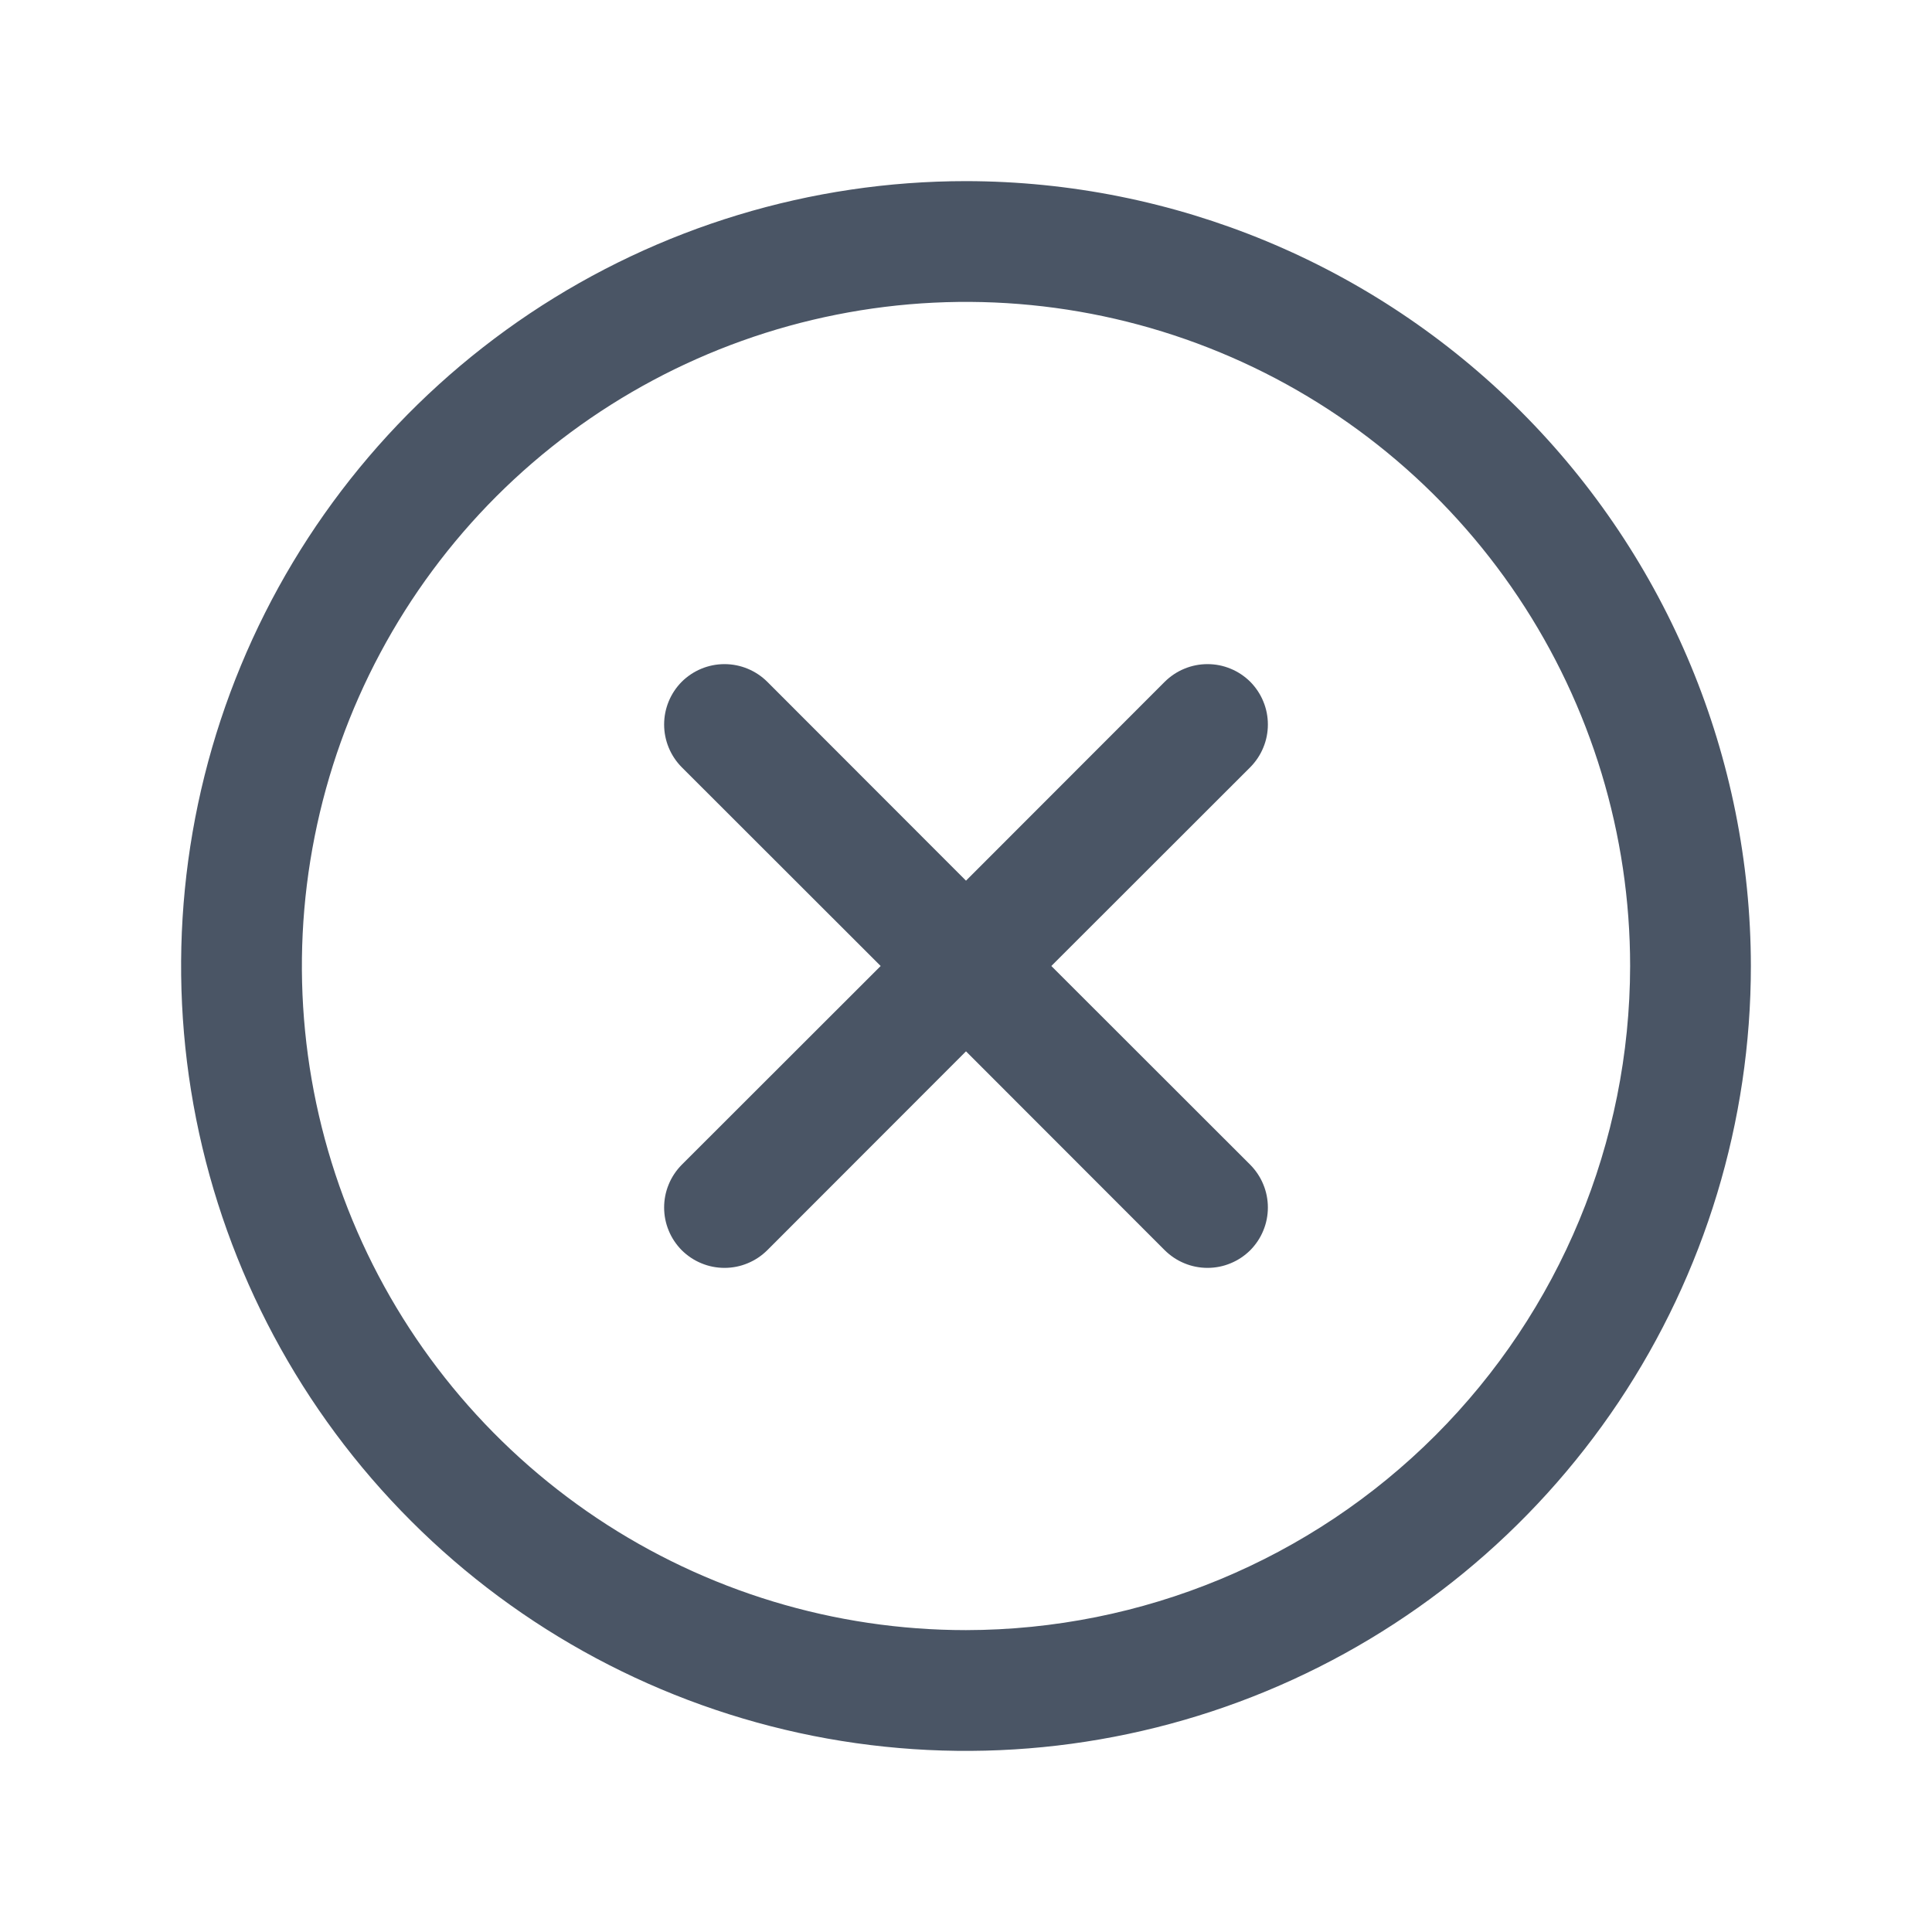
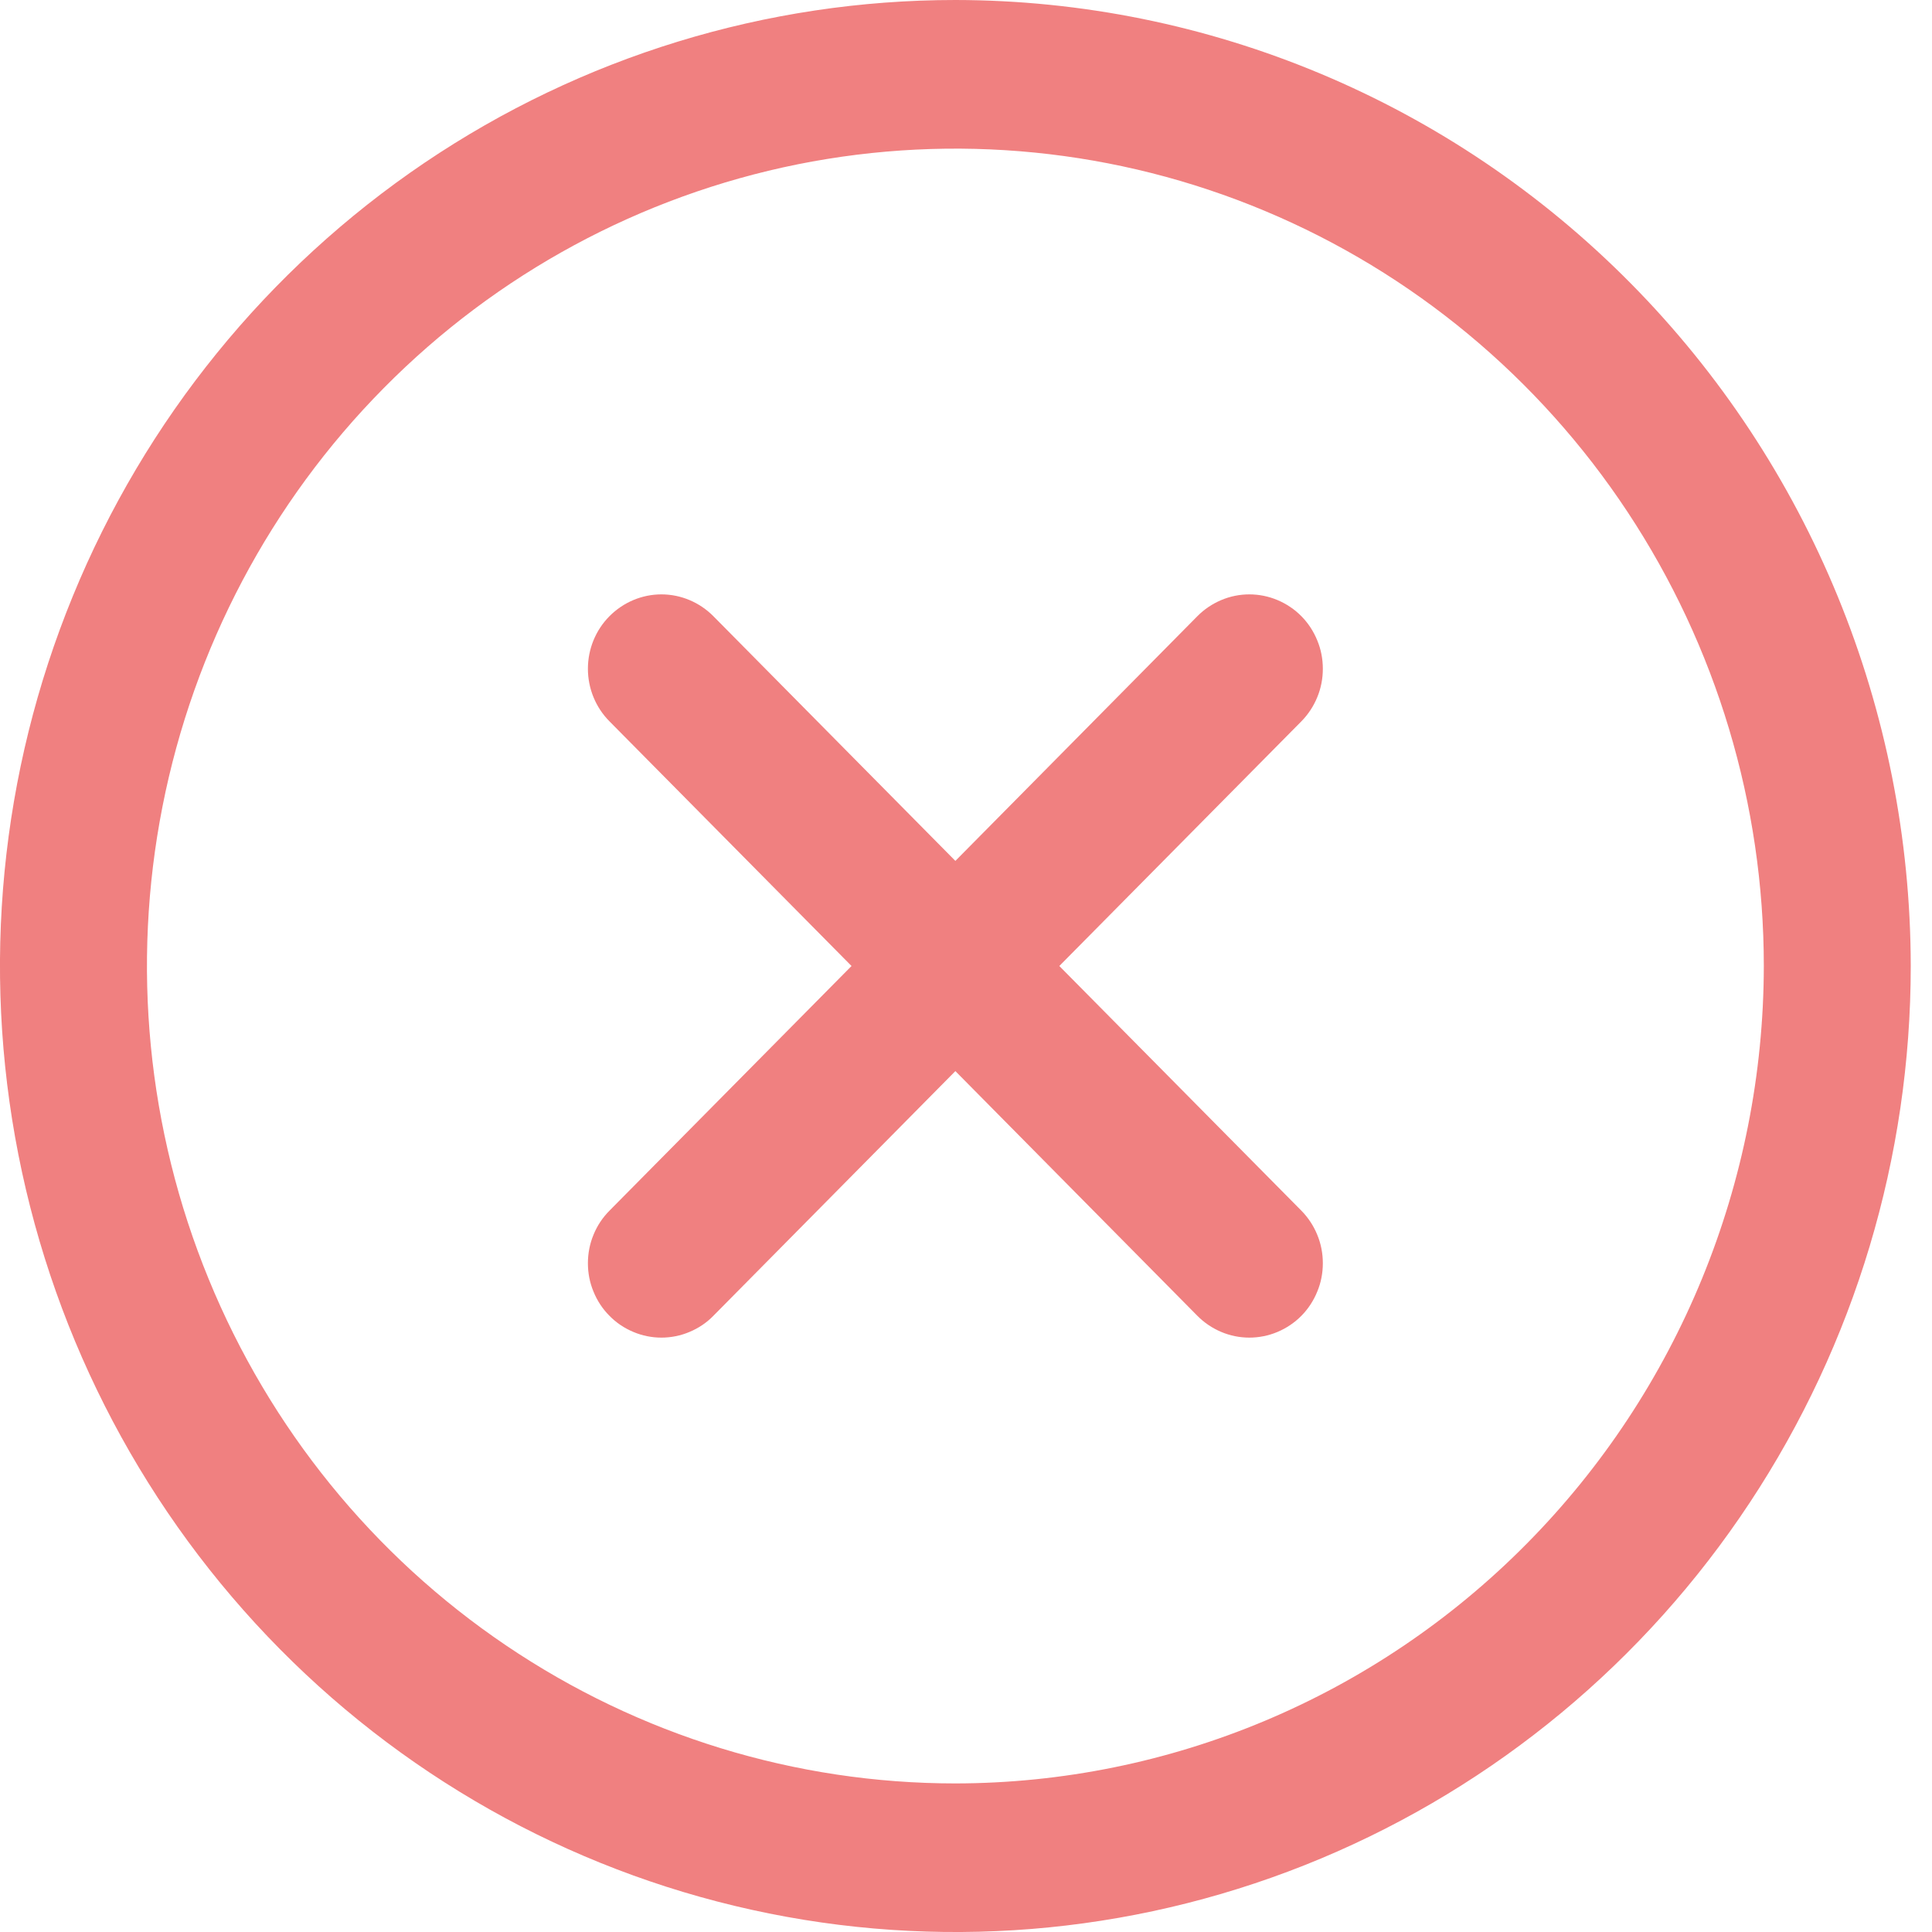
- <svg xmlns="http://www.w3.org/2000/svg" width="24" height="24" viewBox="0 0 24 24" fill="none">
-   <path d="M15.531 9.531L13.06 12L15.531 14.469C15.6 14.539 15.656 14.622 15.693 14.713C15.731 14.804 15.75 14.902 15.75 15C15.75 15.098 15.731 15.196 15.693 15.287C15.656 15.378 15.6 15.461 15.531 15.531C15.461 15.6 15.378 15.656 15.287 15.693C15.196 15.731 15.099 15.75 15 15.75C14.902 15.75 14.804 15.731 14.713 15.693C14.622 15.656 14.539 15.6 14.469 15.531L12 13.06L9.531 15.531C9.461 15.6 9.378 15.656 9.287 15.693C9.196 15.731 9.099 15.75 9 15.75C8.901 15.75 8.804 15.731 8.713 15.693C8.622 15.656 8.539 15.6 8.469 15.531C8.4 15.461 8.344 15.378 8.307 15.287C8.269 15.196 8.25 15.098 8.25 15C8.25 14.902 8.269 14.804 8.307 14.713C8.344 14.622 8.4 14.539 8.469 14.469L10.94 12L8.469 9.531C8.329 9.39 8.25 9.199 8.25 9C8.25 8.801 8.329 8.61 8.469 8.469C8.61 8.329 8.801 8.25 9 8.25C9.199 8.25 9.39 8.329 9.531 8.469L12 10.94L14.469 8.469C14.539 8.4 14.622 8.344 14.713 8.307C14.804 8.269 14.902 8.25 15 8.25C15.099 8.25 15.196 8.269 15.287 8.307C15.378 8.344 15.461 8.4 15.531 8.469C15.6 8.539 15.656 8.622 15.693 8.713C15.731 8.804 15.75 8.901 15.75 9C15.75 9.099 15.731 9.196 15.693 9.287C15.656 9.378 15.6 9.461 15.531 9.531ZM21.75 12C21.75 13.928 21.178 15.813 20.107 17.417C19.035 19.02 17.513 20.27 15.731 21.008C13.95 21.746 11.989 21.939 10.098 21.563C8.207 21.186 6.469 20.258 5.106 18.894C3.742 17.531 2.814 15.793 2.437 13.902C2.061 12.011 2.254 10.05 2.992 8.269C3.73 6.487 4.98 4.965 6.583 3.893C8.187 2.822 10.072 2.25 12 2.25C14.585 2.253 17.063 3.281 18.891 5.109C20.719 6.937 21.747 9.415 21.75 12ZM20.25 12C20.25 10.368 19.766 8.773 18.86 7.417C17.953 6.06 16.665 5.002 15.157 4.378C13.65 3.754 11.991 3.59 10.39 3.909C8.79 4.227 7.32 5.013 6.166 6.166C5.013 7.32 4.227 8.79 3.909 10.39C3.59 11.991 3.754 13.65 4.378 15.157C5.002 16.665 6.06 17.953 7.417 18.86C8.773 19.766 10.368 20.25 12 20.25C14.187 20.247 16.284 19.378 17.831 17.831C19.378 16.284 20.247 14.187 20.25 12Z" fill="#4A5565" />
+ <svg xmlns="http://www.w3.org/2000/svg" width="20" height="20" viewBox="0 0 20 20" fill="none">
+   <path d="M13.472 7.467L10.966 10L13.472 12.533C13.542 12.604 13.598 12.689 13.636 12.782C13.675 12.876 13.694 12.976 13.694 13.077C13.694 13.178 13.675 13.278 13.636 13.371C13.598 13.465 13.542 13.55 13.472 13.621C13.401 13.693 13.317 13.749 13.225 13.788C13.132 13.827 13.033 13.847 12.933 13.847C12.833 13.847 12.734 13.827 12.642 13.788C12.55 13.749 12.466 13.693 12.395 13.621L9.89 11.088L7.385 13.621C7.315 13.693 7.231 13.749 7.138 13.788C7.046 13.827 6.947 13.847 6.847 13.847C6.747 13.847 6.648 13.827 6.556 13.788C6.463 13.749 6.379 13.693 6.309 13.621C6.238 13.55 6.182 13.465 6.144 13.371C6.105 13.278 6.086 13.178 6.086 13.077C6.086 12.976 6.105 12.876 6.144 12.782C6.182 12.689 6.238 12.604 6.309 12.533L8.815 10L6.309 7.467C6.166 7.323 6.086 7.127 6.086 6.923C6.086 6.719 6.166 6.523 6.309 6.379C6.452 6.235 6.645 6.153 6.847 6.153C7.049 6.153 7.242 6.235 7.385 6.379L9.89 8.912L12.395 6.379C12.466 6.307 12.55 6.251 12.642 6.212C12.734 6.173 12.833 6.153 12.933 6.153C13.033 6.153 13.132 6.173 13.225 6.212C13.317 6.251 13.401 6.307 13.472 6.379C13.542 6.45 13.598 6.535 13.636 6.629C13.675 6.722 13.694 6.822 13.694 6.923C13.694 7.024 13.675 7.124 13.636 7.218C13.598 7.311 13.542 7.396 13.472 7.467ZM19.78 10C19.78 11.978 19.2 13.911 18.113 15.556C17.027 17.2 15.482 18.482 13.675 19.239C11.868 19.996 9.879 20.194 7.961 19.808C6.042 19.422 4.28 18.47 2.897 17.071C1.514 15.672 0.572 13.891 0.19 11.951C-0.192 10.011 0.004 8 0.753 6.173C1.501 4.346 2.769 2.784 4.395 1.685C6.022 0.586 7.934 0 9.89 0C12.512 0.003 15.026 1.057 16.88 2.932C18.735 4.807 19.777 7.349 19.78 10ZM18.259 10C18.259 8.326 17.768 6.691 16.848 5.299C15.929 3.908 14.622 2.823 13.093 2.183C11.563 1.542 9.881 1.375 8.257 1.701C6.634 2.028 5.143 2.833 3.973 4.017C2.802 5.2 2.005 6.708 1.682 8.349C1.359 9.991 1.525 11.692 2.159 13.238C2.792 14.784 3.865 16.106 5.241 17.035C6.617 17.965 8.235 18.462 9.89 18.462C12.109 18.459 14.236 17.567 15.805 15.98C17.374 14.394 18.256 12.243 18.259 10Z" fill="#F08080" />
</svg>
